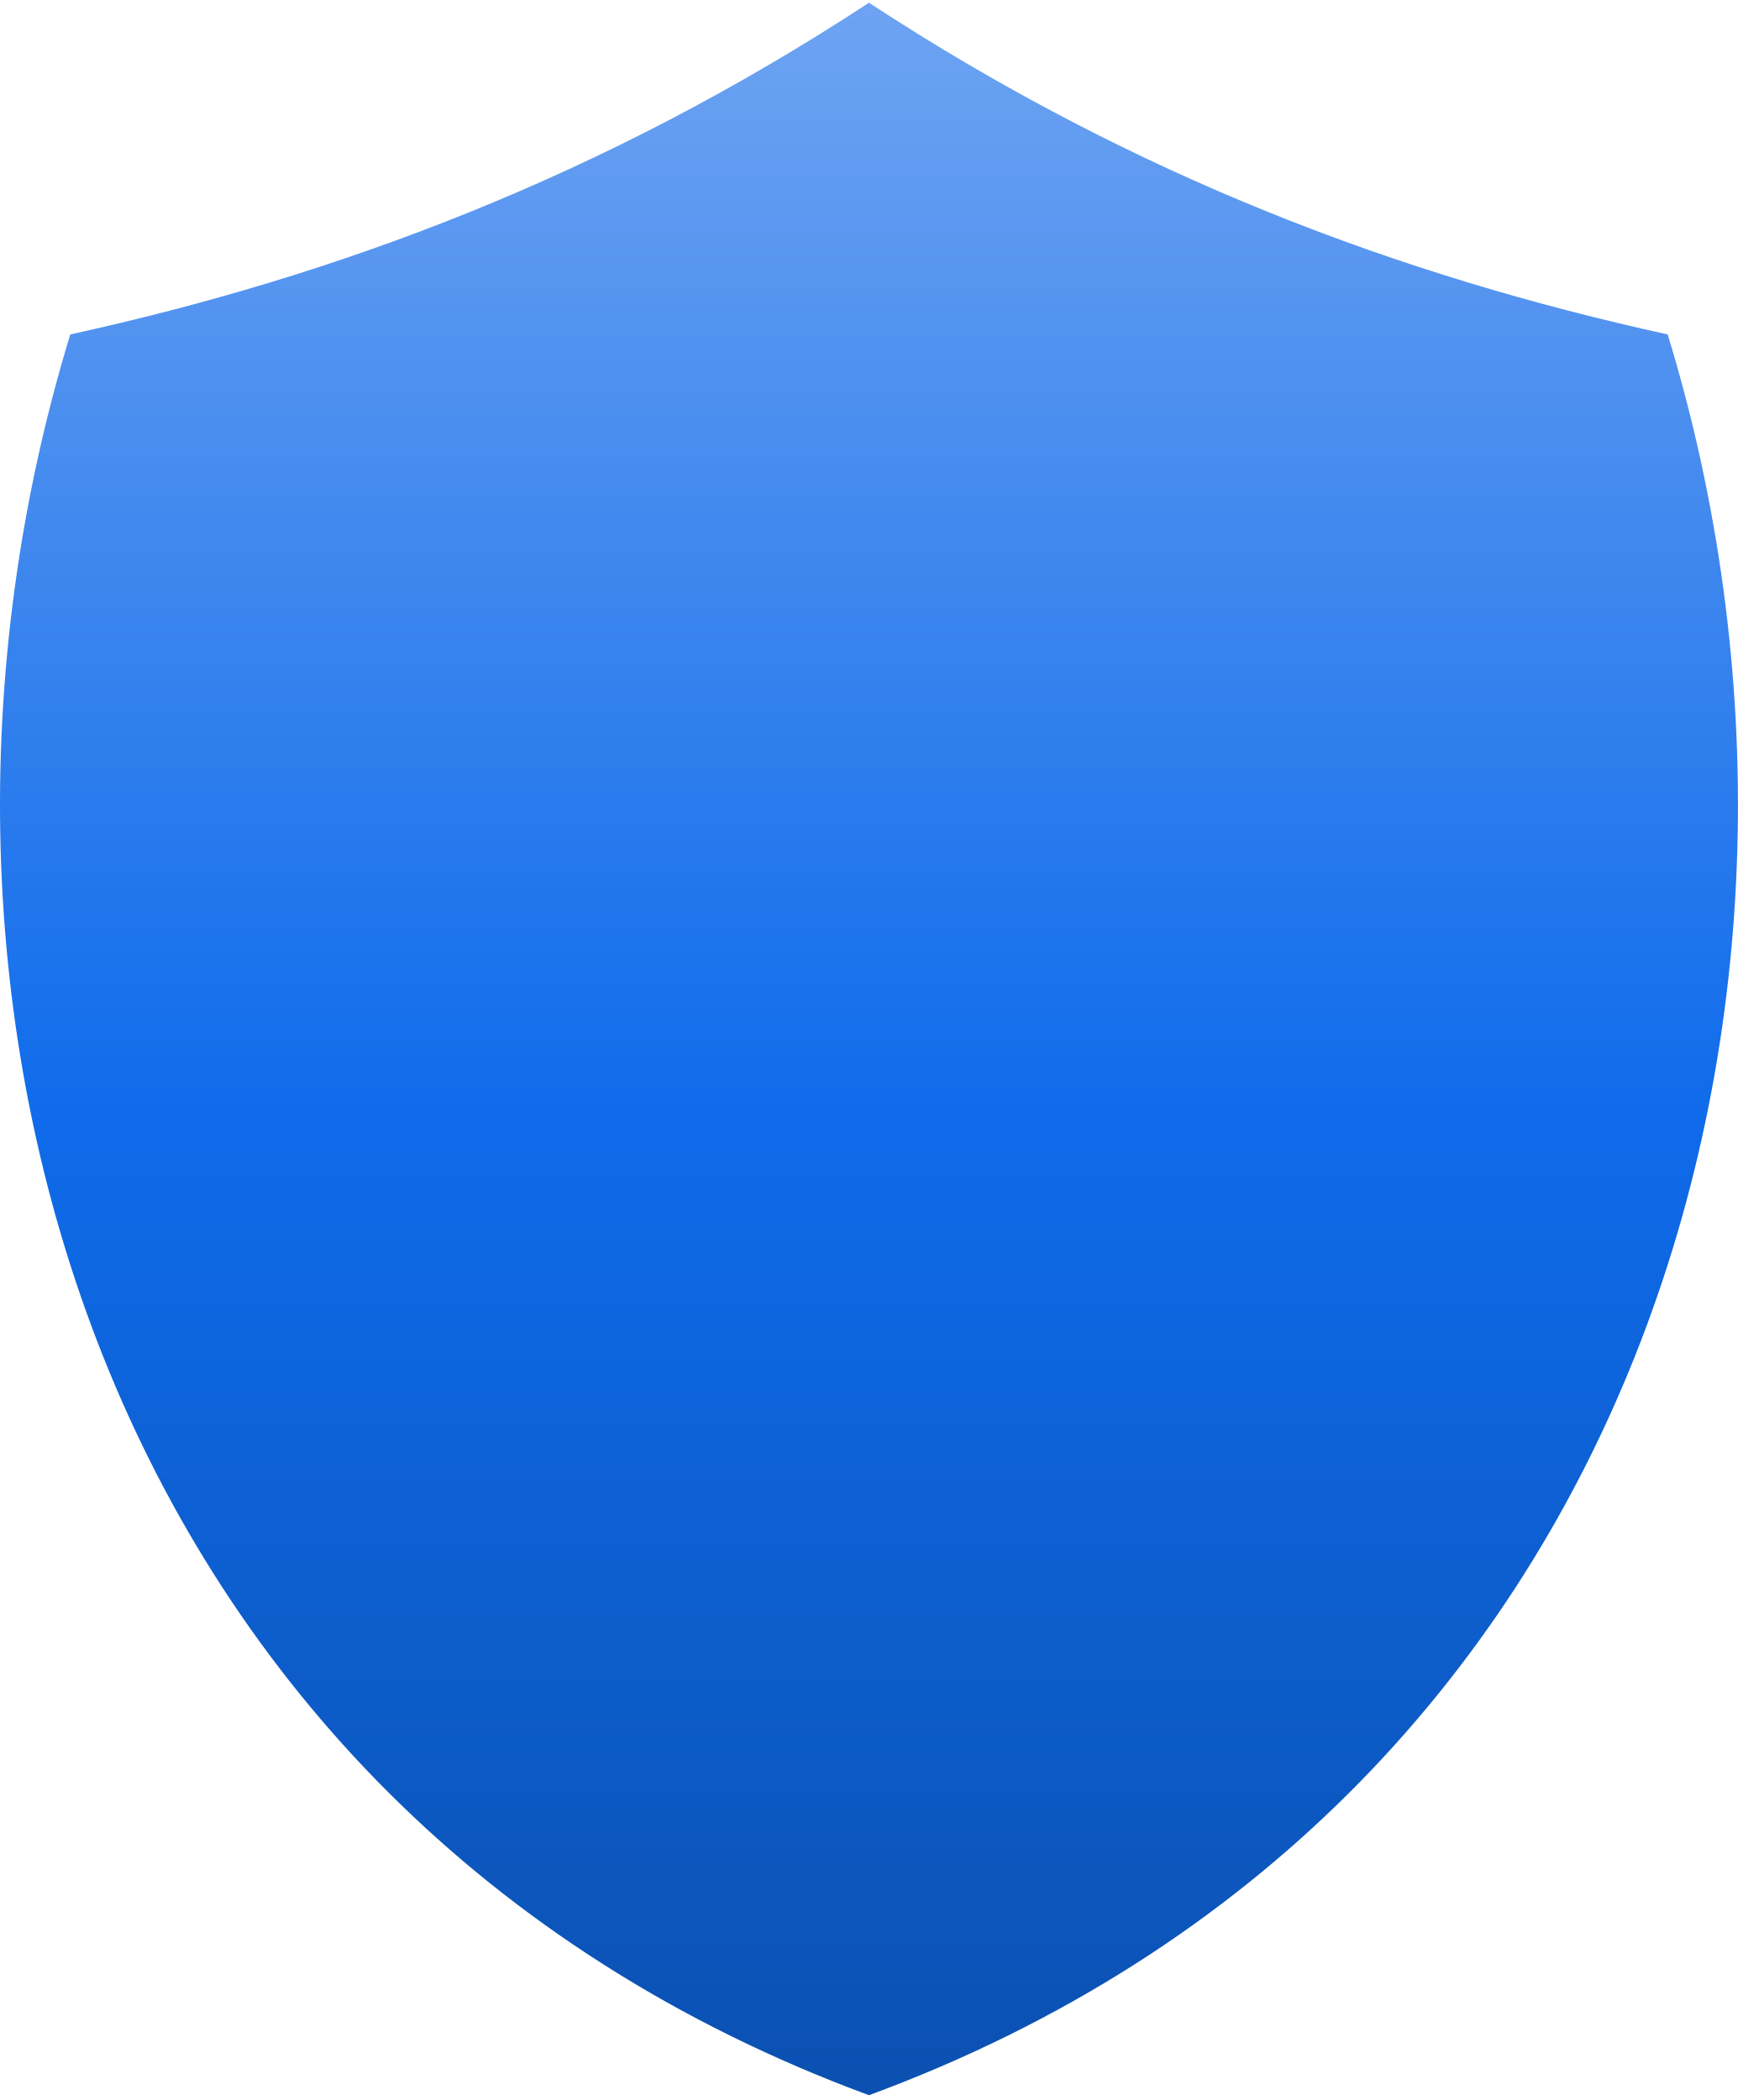
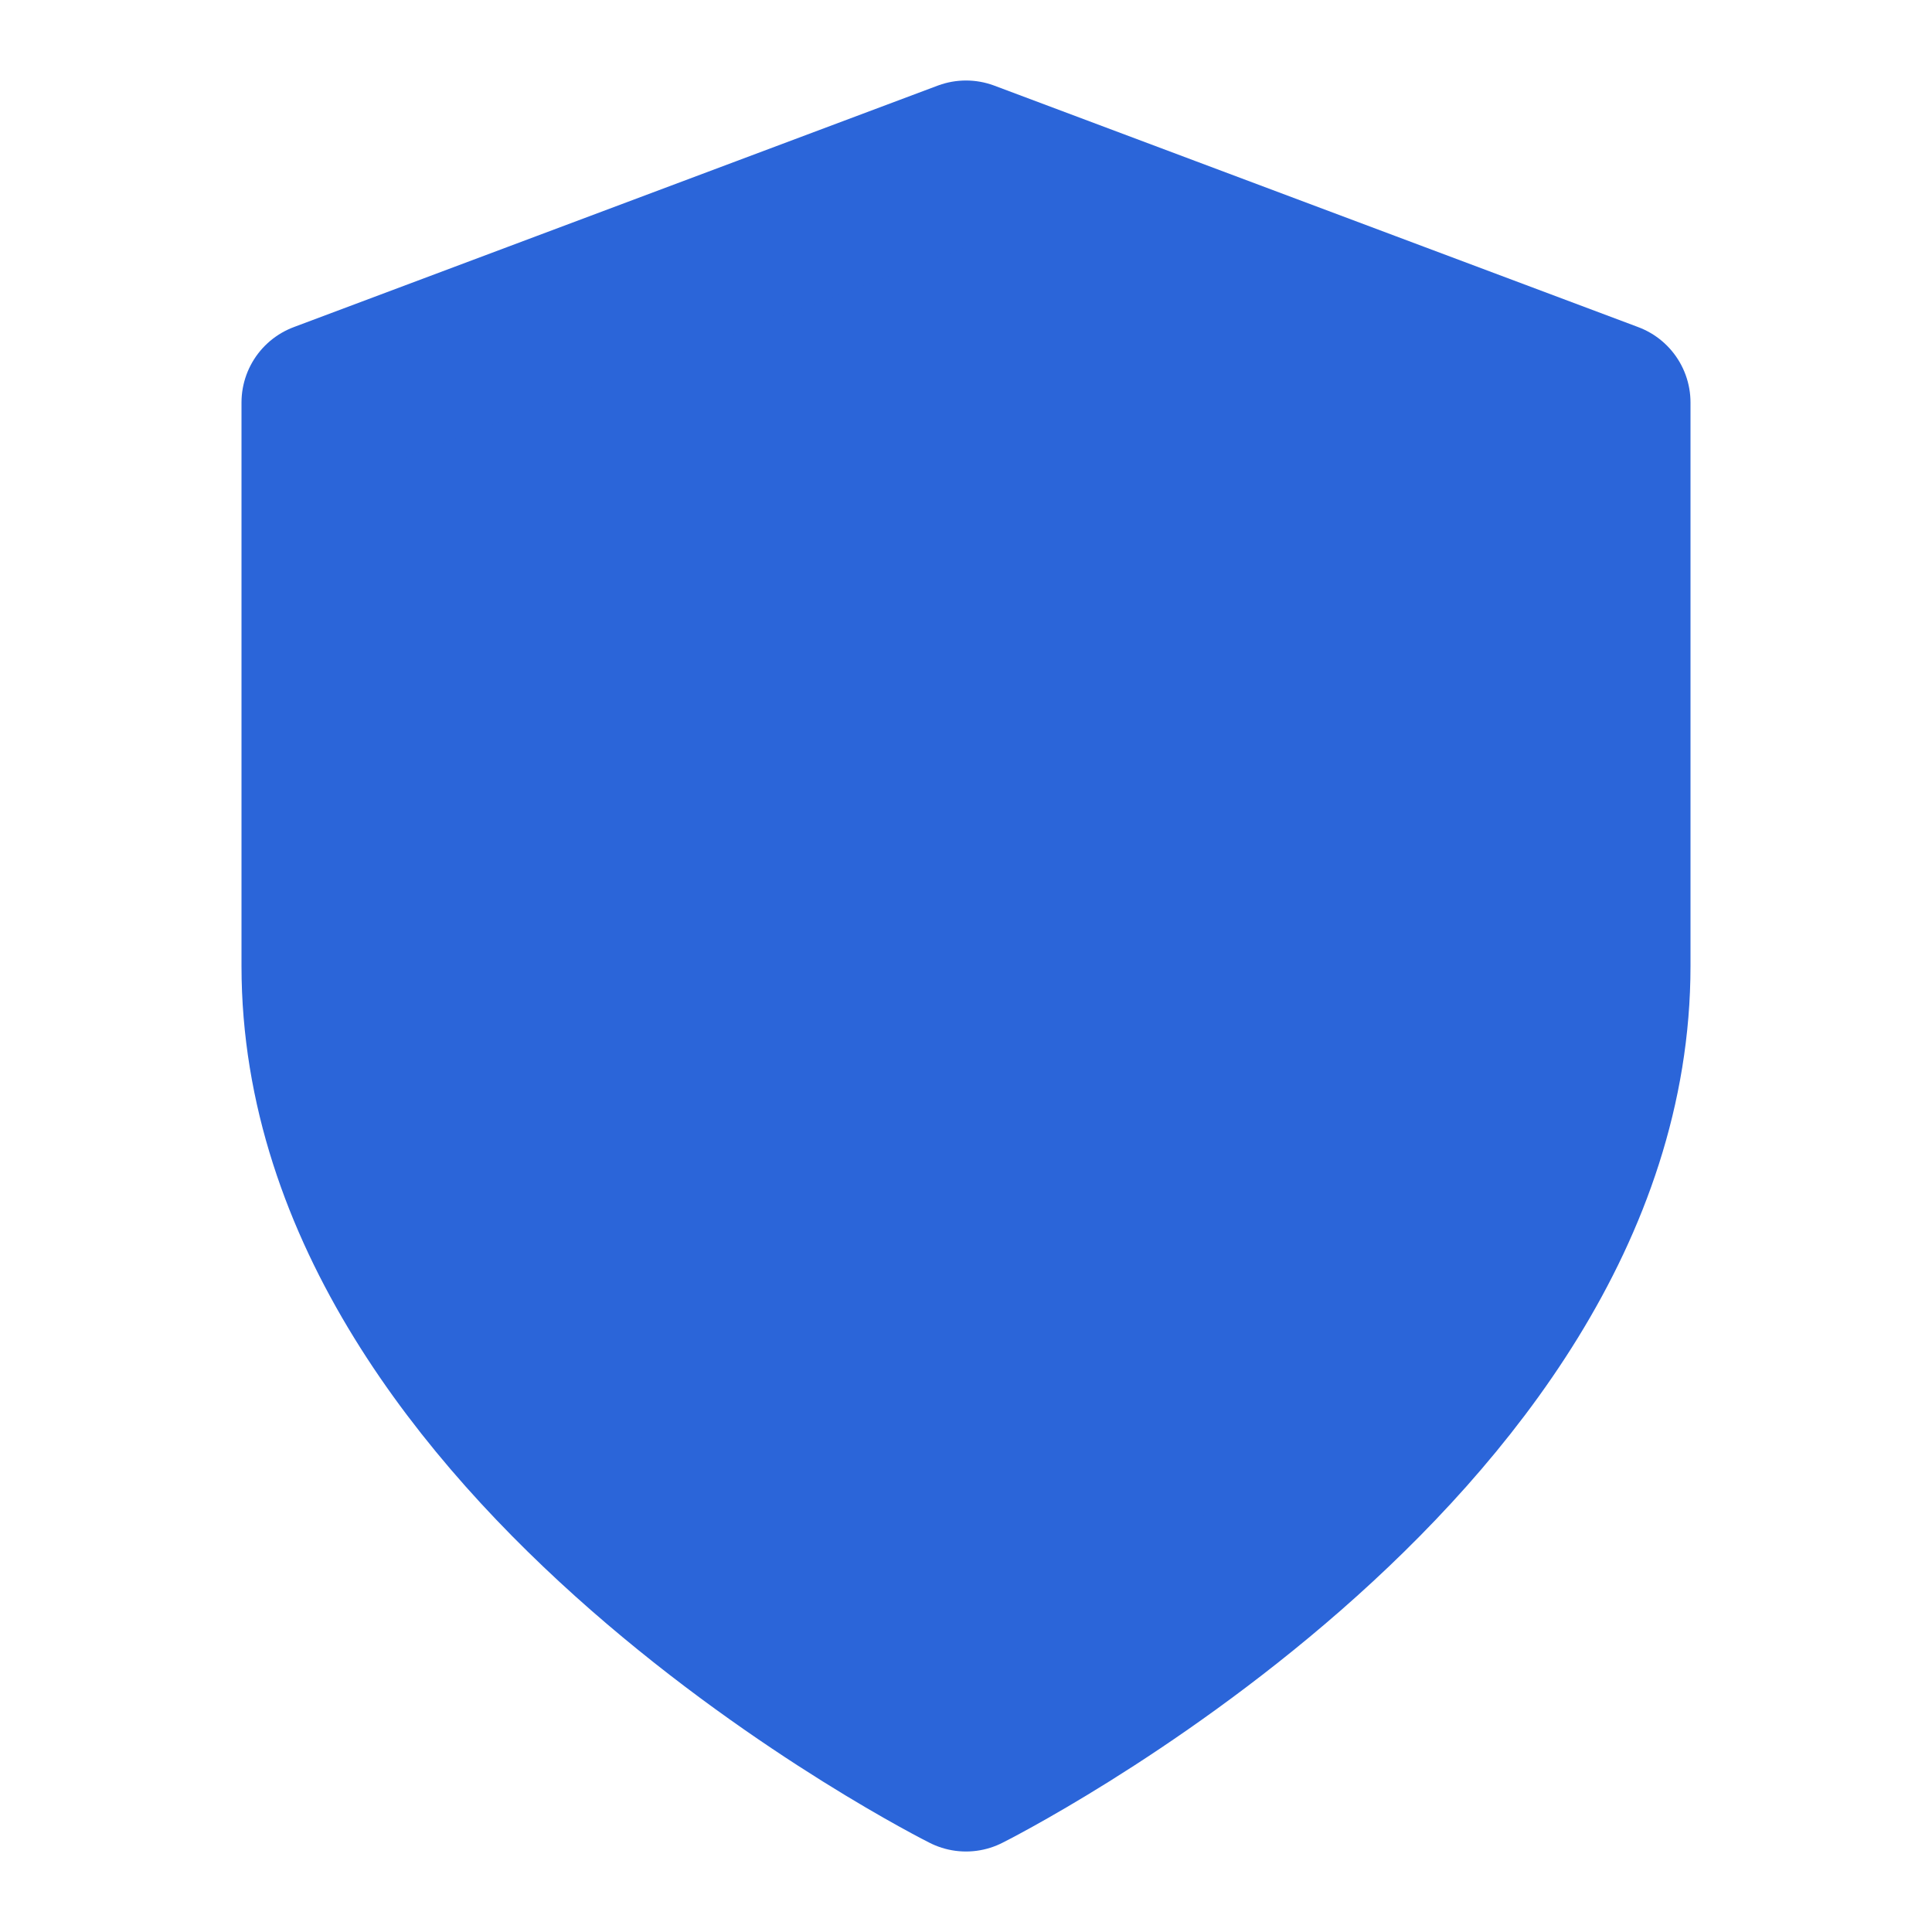
- <svg xmlns="http://www.w3.org/2000/svg" width="72px" height="87px" viewBox="0 0 72 87" version="1.1">
-   <defs>
-     <linearGradient x1="50%" y1="0%" x2="50%" y2="100%" id="linearGradient-1">
-       <stop stop-color="#6FA4F2" offset="0%" />
-       <stop stop-color="#0F6BEB" offset="52.426%" />
-       <stop stop-color="#0B50B0" offset="100%" />
-     </linearGradient>
-     <linearGradient x1="50%" y1="0%" x2="50%" y2="100%" id="linearGradient-2">
-       <stop stop-color="#6FA4F2" offset="0%" />
-       <stop stop-color="#0F6BEB" offset="53.136%" />
-       <stop stop-color="#0B50B0" offset="100%" />
-     </linearGradient>
-   </defs>
-   <g id="Tickers" stroke="none" stroke-width="1" fill="none" fill-rule="evenodd">
-     <g id="shield">
-       <g id="noun_Shield_874633" />
-       <g id="Group" fill="url(#linearGradient-2)">
-         <path d="M36,0.113 C24.97,7.342 13.941,11.434 2.911,13.856 C-5.472,41.275 3.862,74.946 36,86.802 C68.138,74.946 77.472,41.275 69.089,13.856 C58.059,11.434 47.03,7.342 36,0.113 Z" id="Path" />
-       </g>
-     </g>
-   </g>
+ <svg xmlns="http://www.w3.org/2000/svg" width="24" height="24" viewBox="0 0 24 24" fill="none">
+   <path d="M12 22C12 22 20 18 20 12V5L12 2L4 5V12C4 18 12 22 12 22Z" fill="#2B65D9" stroke="#2B65D9" stroke-width="2" stroke-linecap="round" stroke-linejoin="round" />
</svg>
